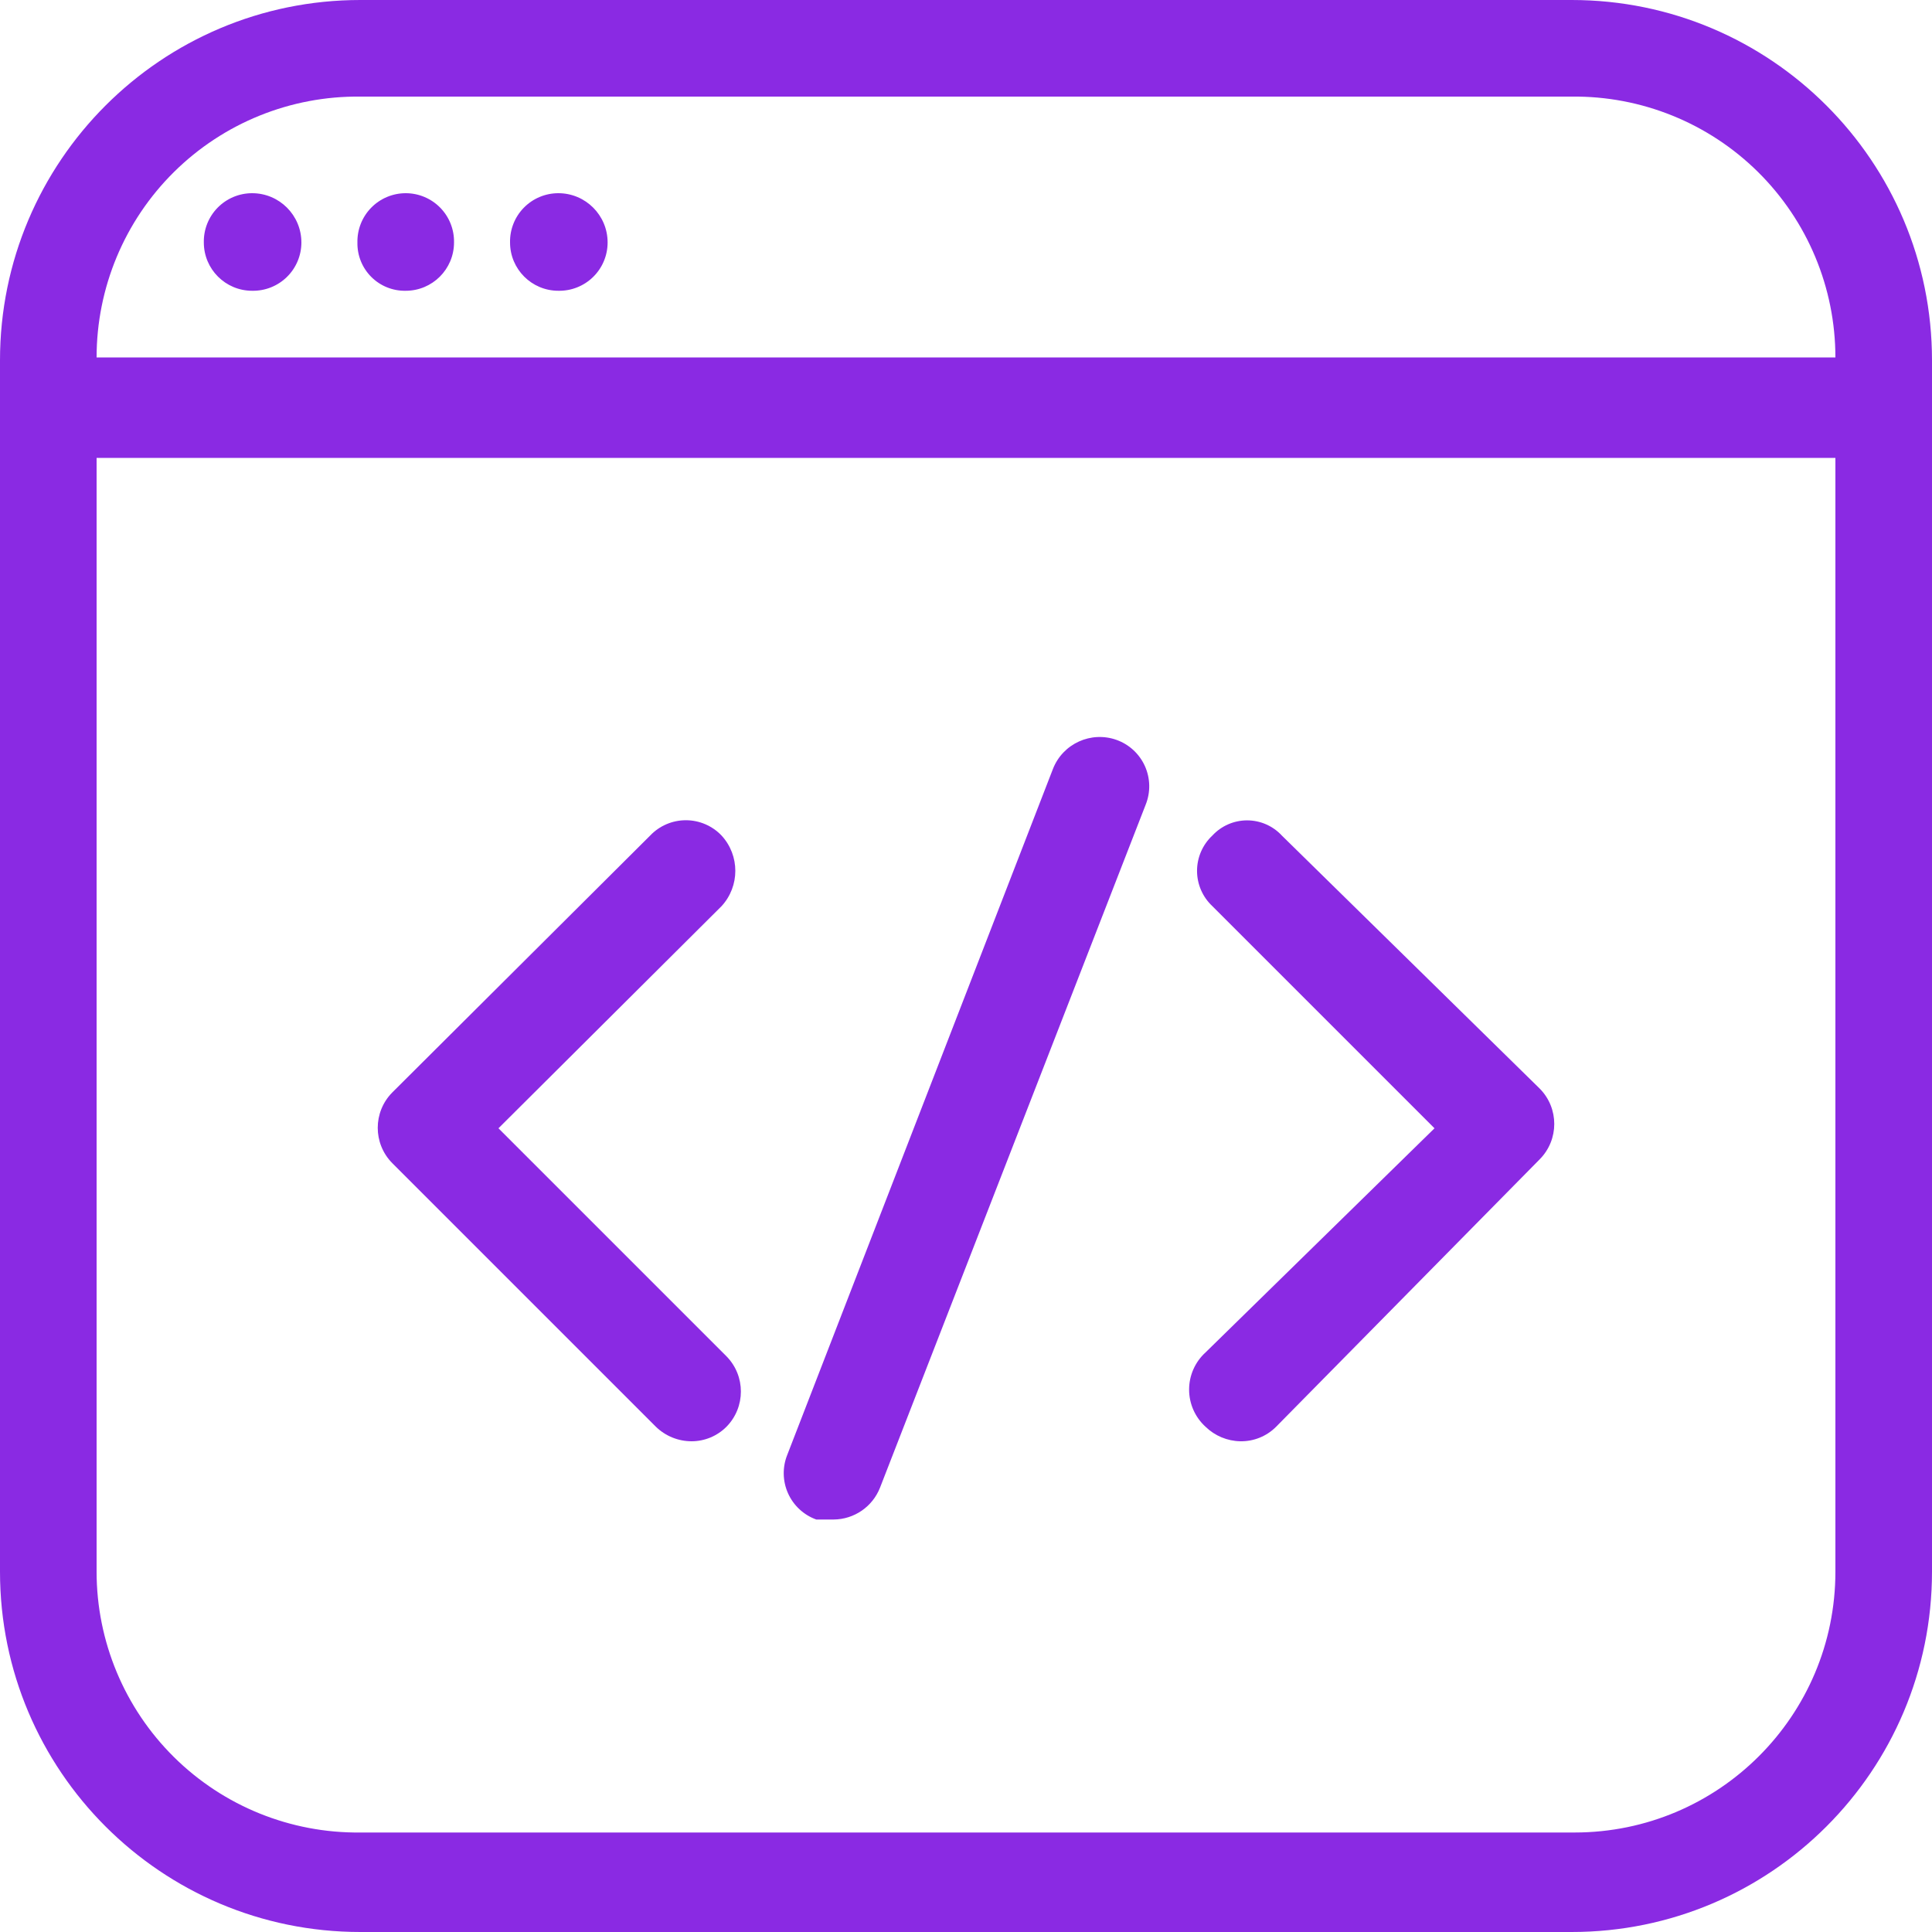
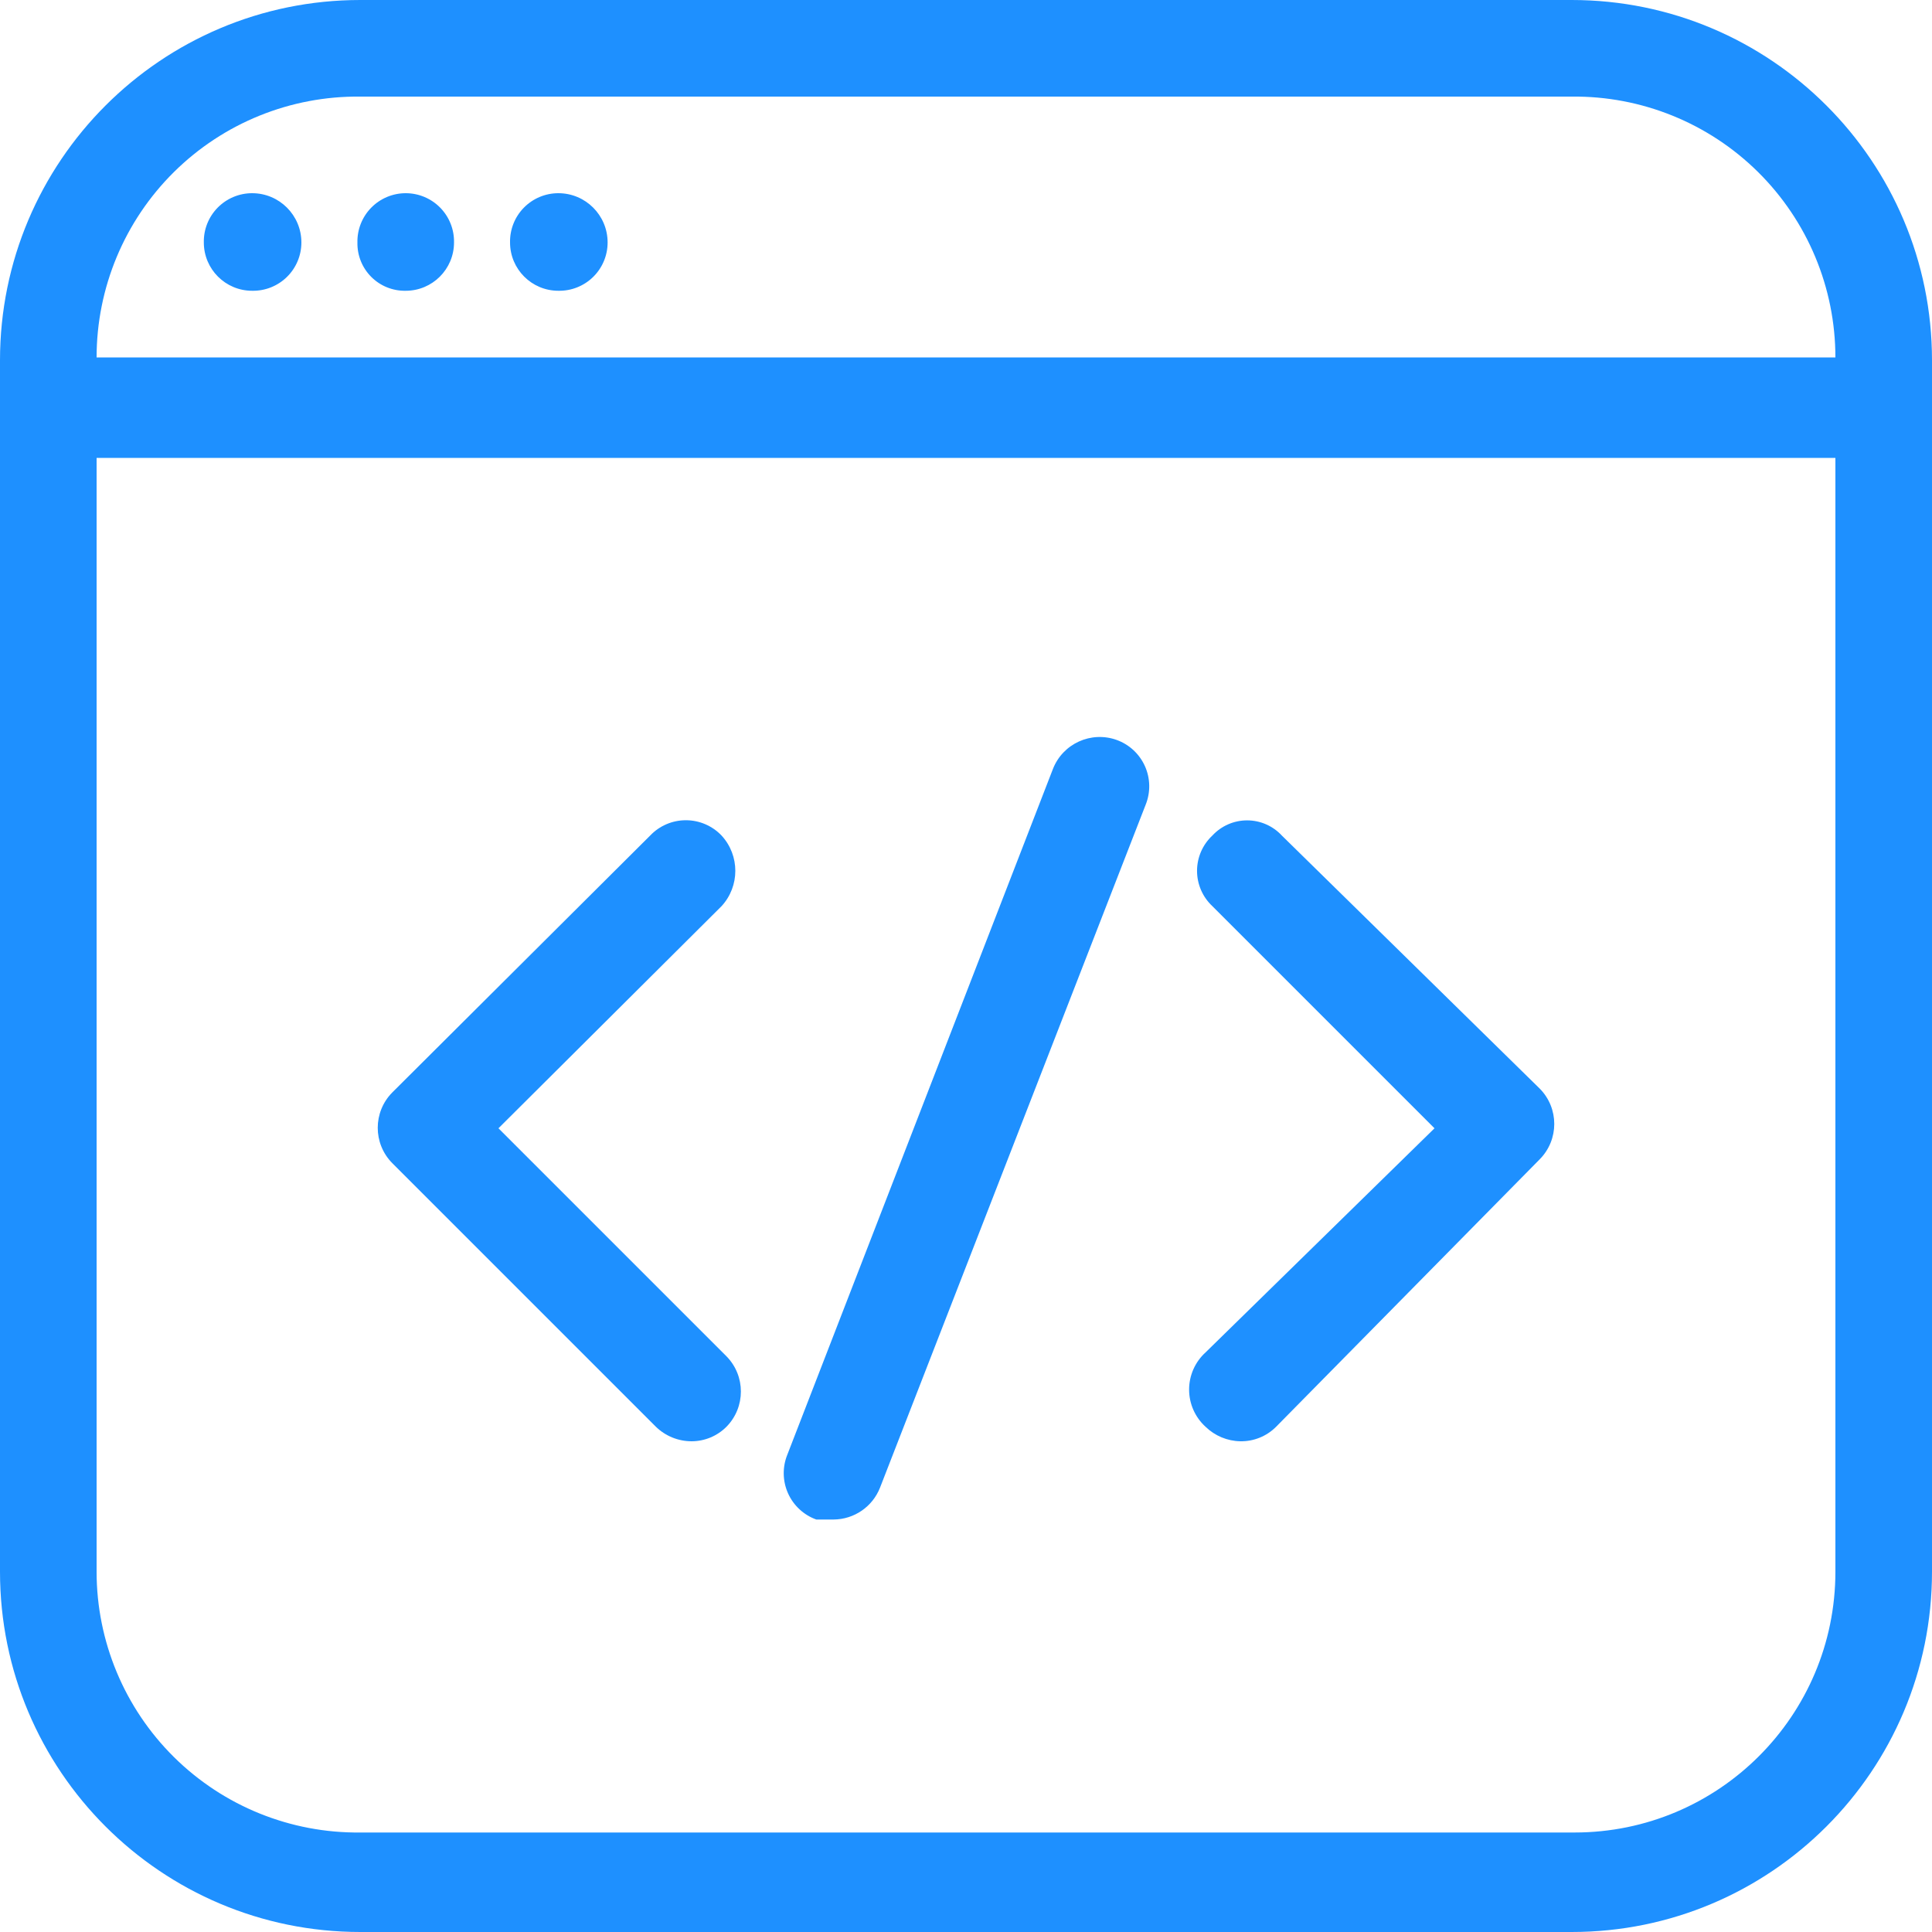
<svg xmlns="http://www.w3.org/2000/svg" viewBox="0 0 20 20">
  <defs>
-     <style>.cls-1{fill:#8a2ae3;}</style>
+     <style>.cls-1{fill:#1e90ff;}</style>
  </defs>
  <g id="Layer_2" data-name="Layer 2">
    <g id="Layer_1-2" data-name="Layer 1">
      <path class="cls-1" d="M16.27,0H3.73A3.73,3.73,0,0,0,0,3.73V16.27A3.73,3.73,0,0,0,3.73,20H16.27A3.73,3.73,0,0,0,20,16.27V3.73A3.73,3.73,0,0,0,16.27,0ZM19,16.27a2.7,2.7,0,0,1-2.7,2.7H3.73A2.7,2.7,0,0,1,1,16.27V4.74H19ZM1,3.7A2.7,2.7,0,0,1,3.73,1H16.27A2.7,2.7,0,0,1,19,3.7Z" />
      <path class="cls-1" d="M2.61,2a.5.5,0,0,0-.5.51.5.5,0,0,0,.5.5.5.5,0,0,0,.51-.5A.51.51,0,0,0,2.61,2Z" />
      <path class="cls-1" d="M4.2,2a.5.5,0,0,0-.5.51.49.49,0,0,0,.5.5.5.5,0,0,0,.5-.5A.5.5,0,0,0,4.2,2Z" />
      <path class="cls-1" d="M5.78,2a.5.5,0,0,0-.5.51.5.5,0,0,0,.5.5.5.5,0,0,0,.51-.5A.51.51,0,0,0,5.78,2Z" />
      <path class="cls-1" d="M6.79,14.77a.53.53,0,0,0,.37.15.51.51,0,0,0,.36-.15.52.52,0,0,0,0-.73L5.16,11.68l2.31-2.3a.54.54,0,0,0,0-.73.51.51,0,0,0-.74,0L4.06,11.31a.52.52,0,0,0,0,.73Z" />
      <path class="cls-1" d="M12.48,14.77a.53.53,0,0,0,.36.15.51.51,0,0,0,.37-.15L15.94,12a.52.52,0,0,0,0-.73L13.27,8.65a.49.49,0,0,0-.72,0,.5.5,0,0,0,0,.73l2.3,2.3L12.48,14A.52.52,0,0,0,12.48,14.77Z" />
      <path class="cls-1" d="M8.45,15.73l.18,0a.52.52,0,0,0,.48-.33l2.75-7.07a.51.51,0,0,0-.3-.67.52.52,0,0,0-.66.3L8.15,15.06A.51.51,0,0,0,8.45,15.73Z" />
    </g>
  </g>
</svg>
